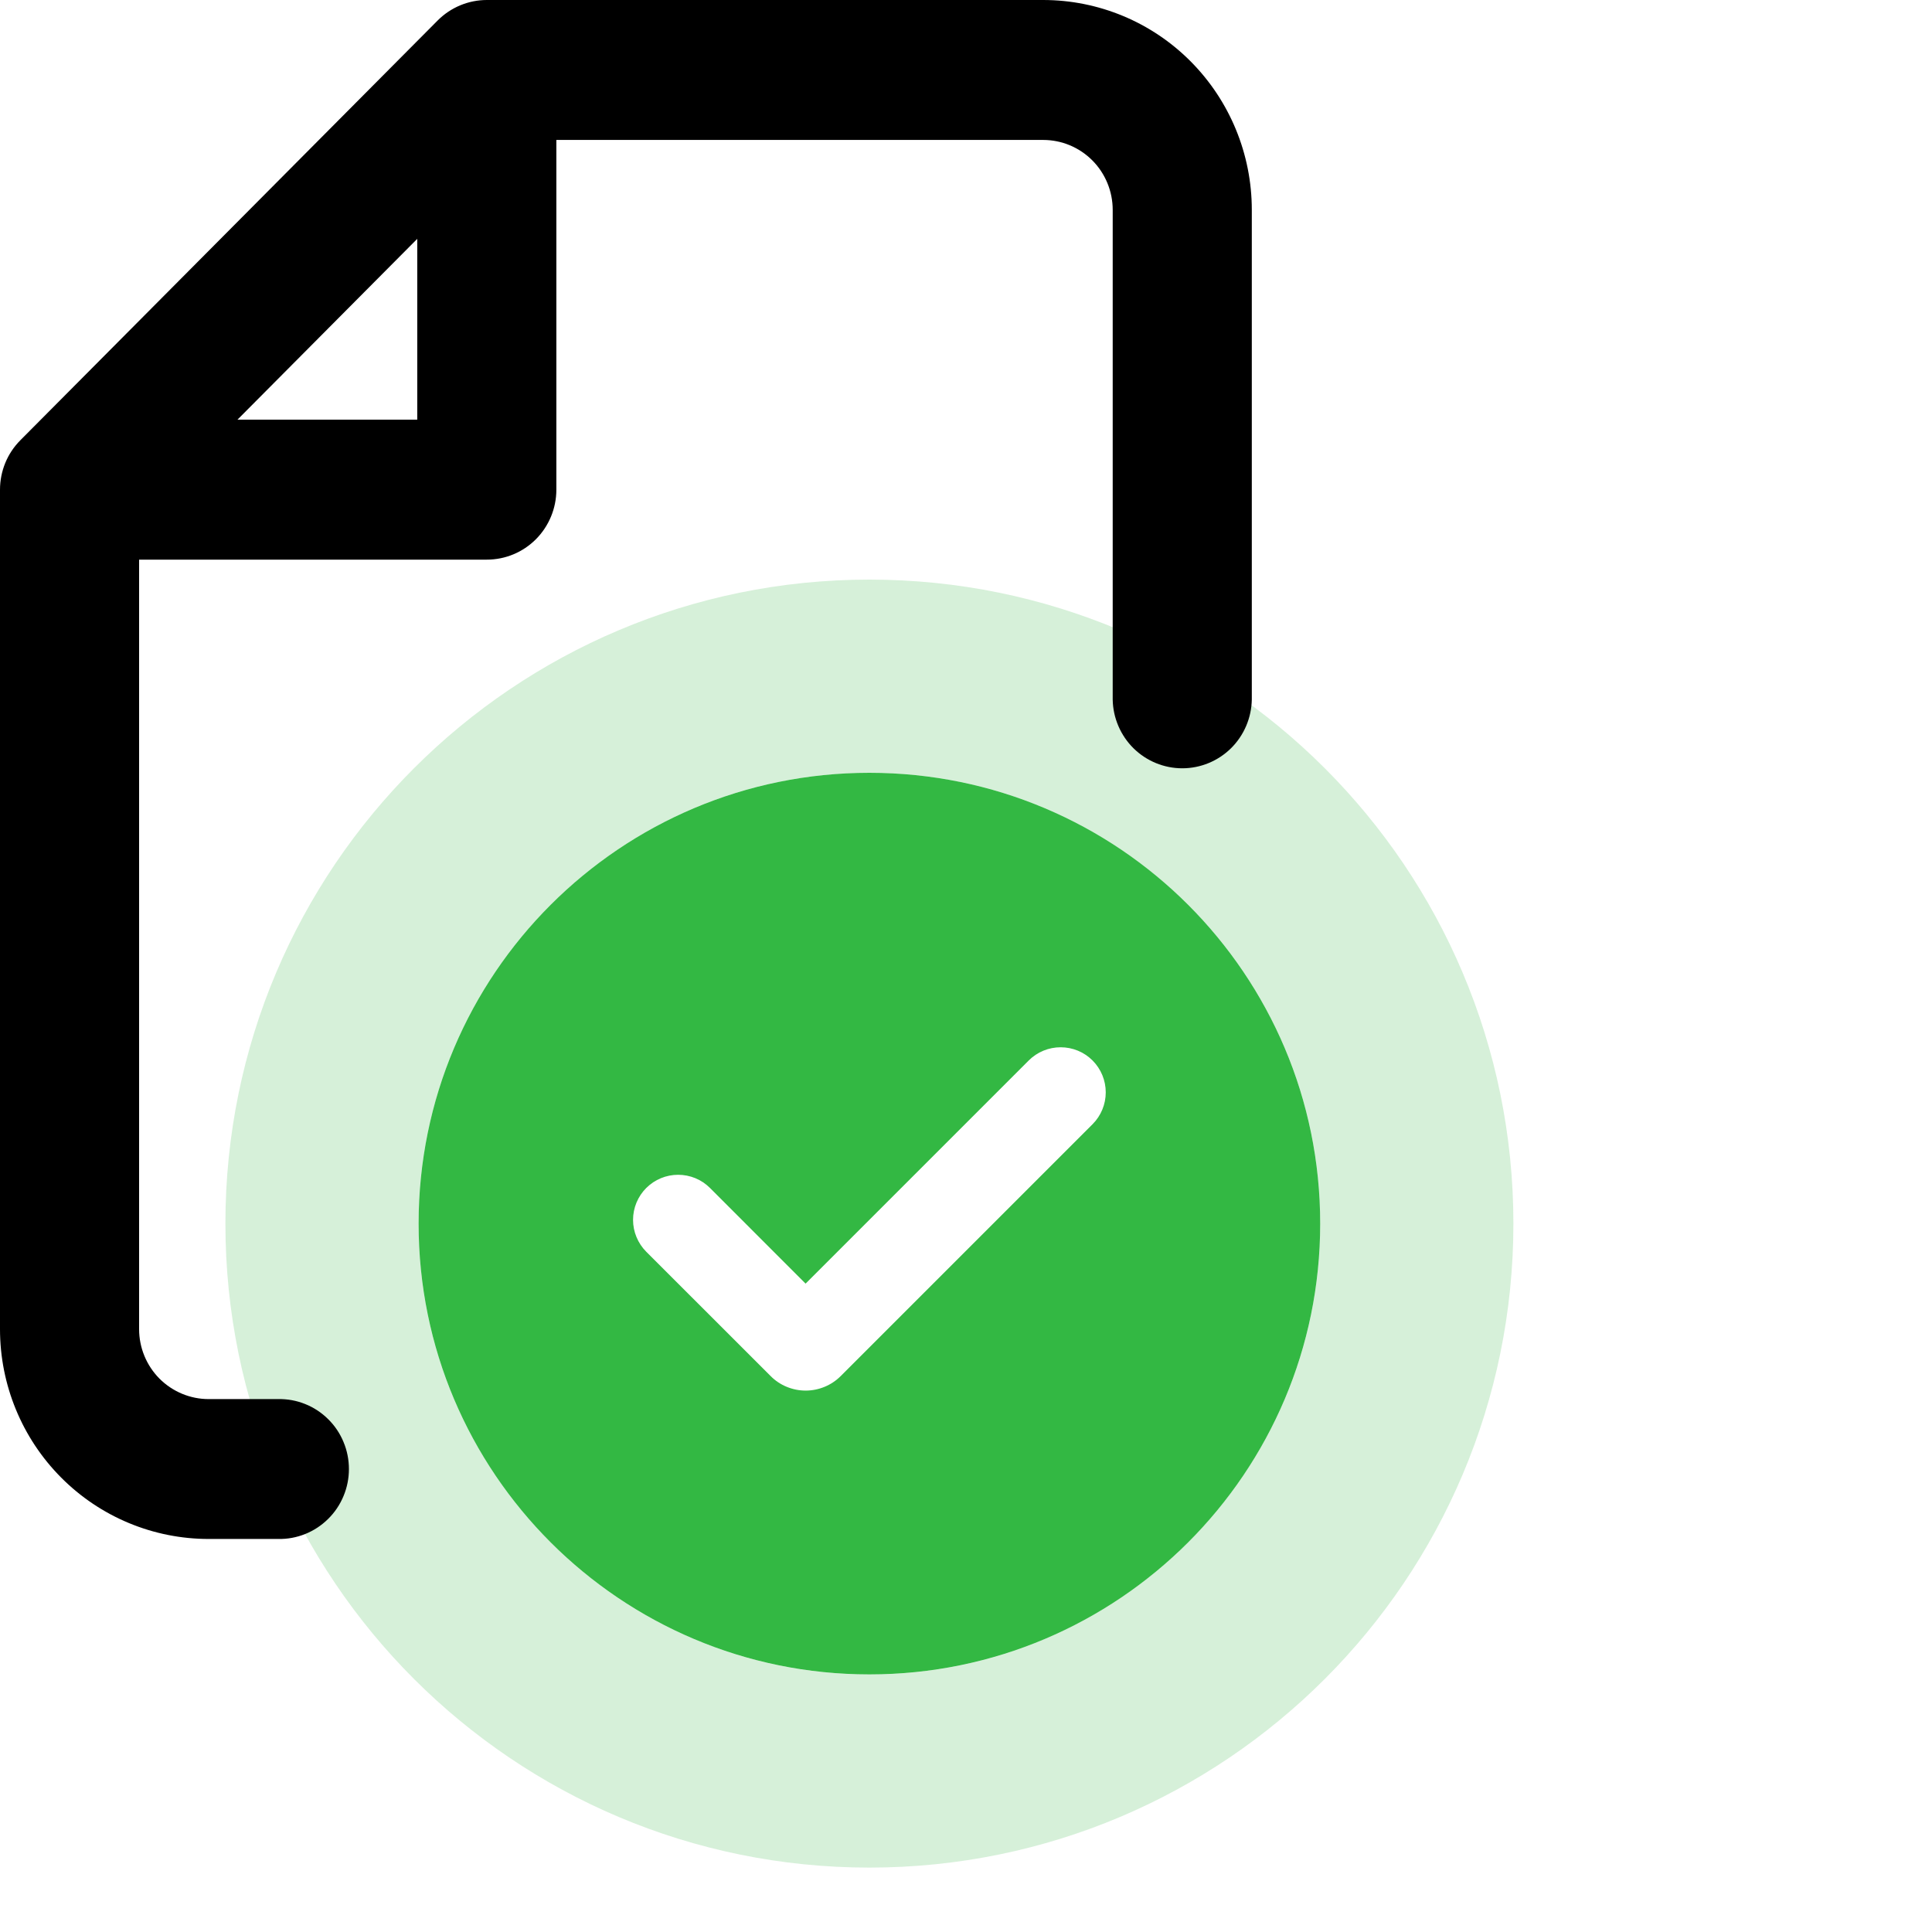
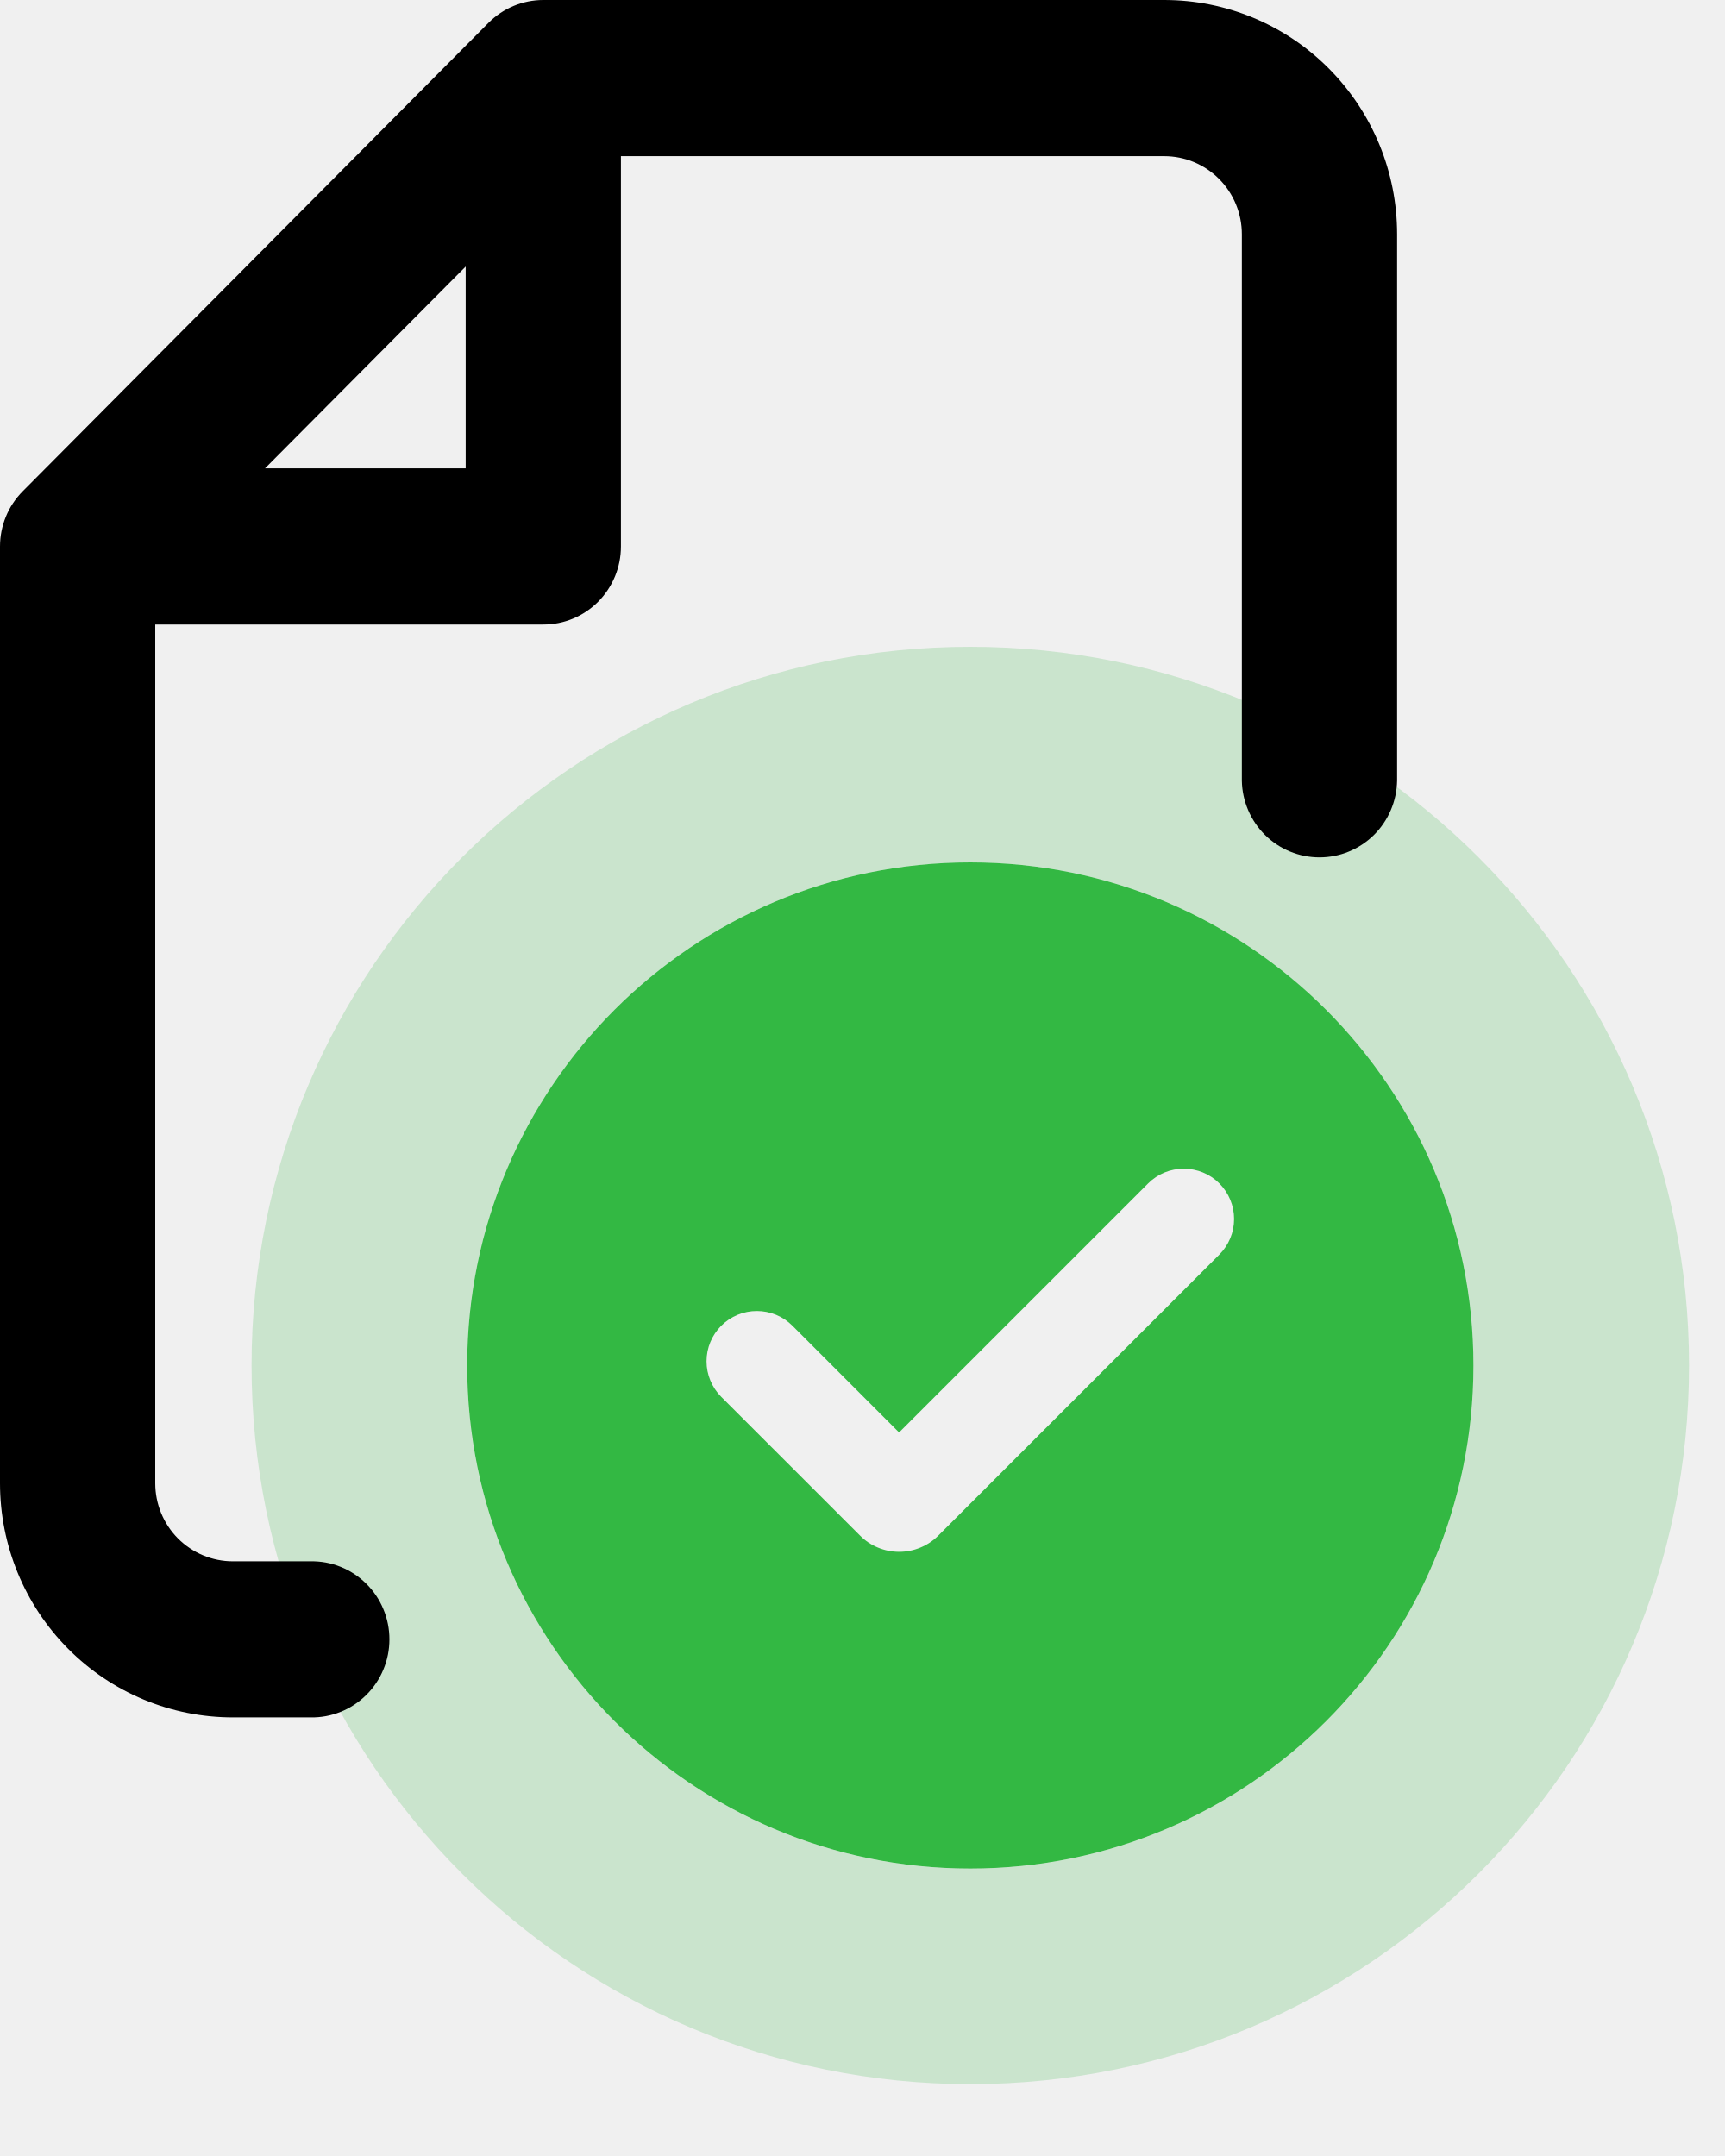
- <svg xmlns="http://www.w3.org/2000/svg" width="30" height="30" viewBox="0 0 30 30" fill="none" color="#33B843">
+ <svg xmlns="http://www.w3.org/2000/svg" width="24" height="30" viewBox="0 0 24 30" fill="none" color="#33B843">
  <g clip-path="url(#clip0_2684_83332)">
-     <rect width="30" height="30" fill="white" />
+     <rect width="24" height="30" />
    <path d="M13.5 12C17.366 12 20.5 15.134 20.5 19C20.5 22.866 17.366 26 13.5 26C9.634 26 6.5 22.866 6.5 19C6.5 15.134 9.634 12 13.5 12ZM15.974 16.467L12.509 19.932L11.025 18.447C10.96 18.382 10.883 18.33 10.798 18.295C10.713 18.26 10.622 18.242 10.53 18.242C10.345 18.242 10.167 18.315 10.035 18.447C9.904 18.578 9.83 18.756 9.83 18.942C9.83 19.127 9.904 19.305 10.035 19.437L11.966 21.367C12.037 21.439 12.122 21.496 12.215 21.534C12.309 21.573 12.409 21.593 12.51 21.593C12.611 21.593 12.711 21.573 12.805 21.534C12.898 21.496 12.983 21.439 13.055 21.367L16.965 17.457C17.096 17.326 17.17 17.148 17.17 16.962C17.17 16.776 17.096 16.598 16.965 16.467C16.834 16.335 16.655 16.262 16.47 16.262C16.284 16.262 16.106 16.335 15.974 16.467Z" fill="currentColor" />
    <path d="M22 19C22 14.306 18.194 10.5 13.5 10.5C8.805 10.5 5 14.306 5 19C5 23.695 8.805 27.5 13.5 27.5C18.194 27.5 22 23.695 22 19Z" stroke="currentColor" stroke-opacity="0.2" stroke-width="3" />
    <path fill-rule="evenodd" clip-rule="evenodd" d="M7.559 0C7.273 8.53845e-05 6.998 0.115 6.796 0.318L0.316 6.836C0.216 6.937 0.136 7.056 0.082 7.188C0.028 7.32 -1.81238e-05 7.461 8.82831e-09 7.604V20.639C8.82831e-09 21.503 0.341 22.332 0.949 22.943C1.556 23.554 2.38 23.897 3.24 23.897H4.319C4.463 23.9 4.605 23.874 4.739 23.82C4.872 23.767 4.993 23.687 5.095 23.586C5.198 23.485 5.279 23.364 5.334 23.231C5.39 23.098 5.418 22.955 5.418 22.811C5.418 22.667 5.39 22.524 5.334 22.391C5.279 22.258 5.198 22.137 5.095 22.036C4.993 21.935 4.872 21.855 4.739 21.802C4.605 21.748 4.463 21.722 4.319 21.725H3.24C2.953 21.725 2.679 21.61 2.476 21.407C2.274 21.203 2.16 20.927 2.16 20.639V8.69H7.559C7.846 8.69 8.12 8.576 8.323 8.372C8.525 8.168 8.639 7.892 8.639 7.604V2.173H16.198C16.485 2.173 16.759 2.287 16.962 2.491C17.164 2.694 17.278 2.971 17.278 3.259V10.863C17.283 11.147 17.399 11.419 17.601 11.619C17.803 11.818 18.075 11.93 18.358 11.93C18.641 11.93 18.913 11.818 19.115 11.619C19.317 11.419 19.433 11.147 19.438 10.863V3.259C19.438 2.394 19.097 1.566 18.489 0.954C17.882 0.343 17.058 0 16.198 0H7.559ZM6.479 6.517H3.687L6.479 3.709V6.517ZM9.585 24C9.587 23.997 9.589 23.995 9.592 23.992C9.59 23.995 9.587 23.998 9.585 24ZM14.104 12.366C14.104 12.365 14.104 12.364 14.104 12.364C14.104 12.364 14.104 12.366 14.104 12.37C14.104 12.368 14.104 12.367 14.104 12.366V12.366Z" fill="black" />
  </g>
  <defs>
    <clipPath id="clip0_2684_83332">
      <rect width="30" height="30" fill="white" />
    </clipPath>
  </defs>
</svg>
